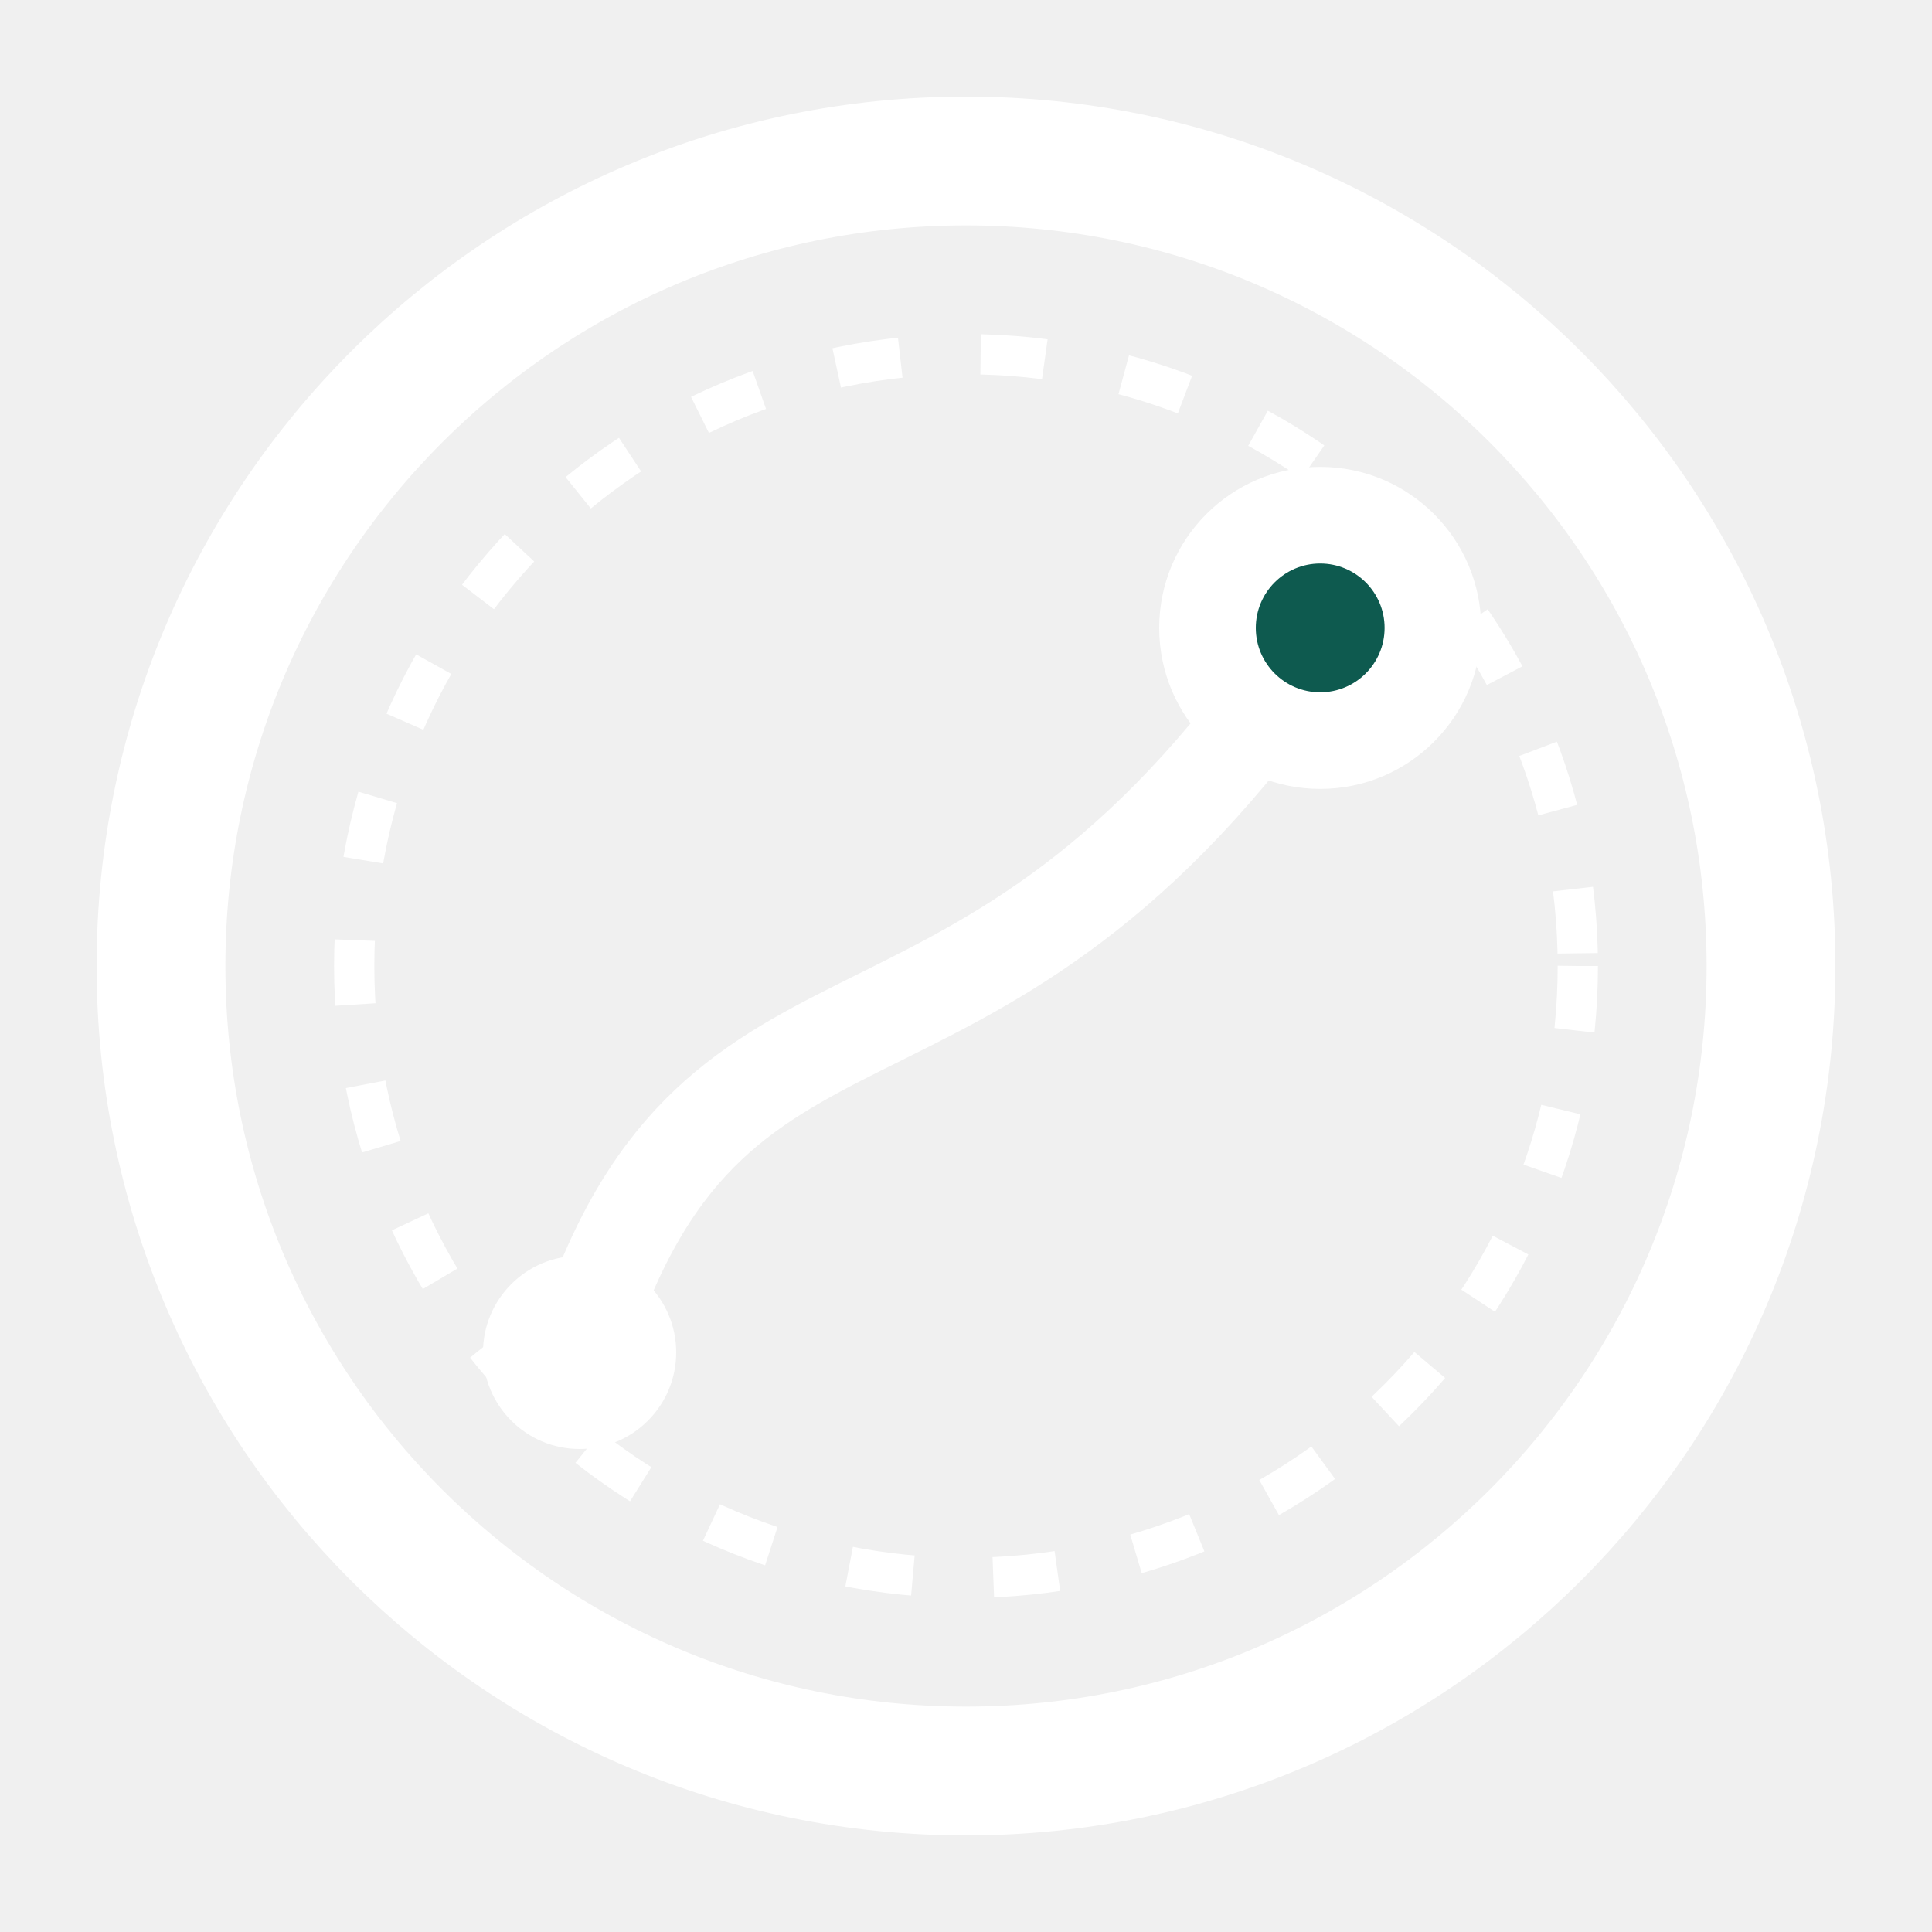
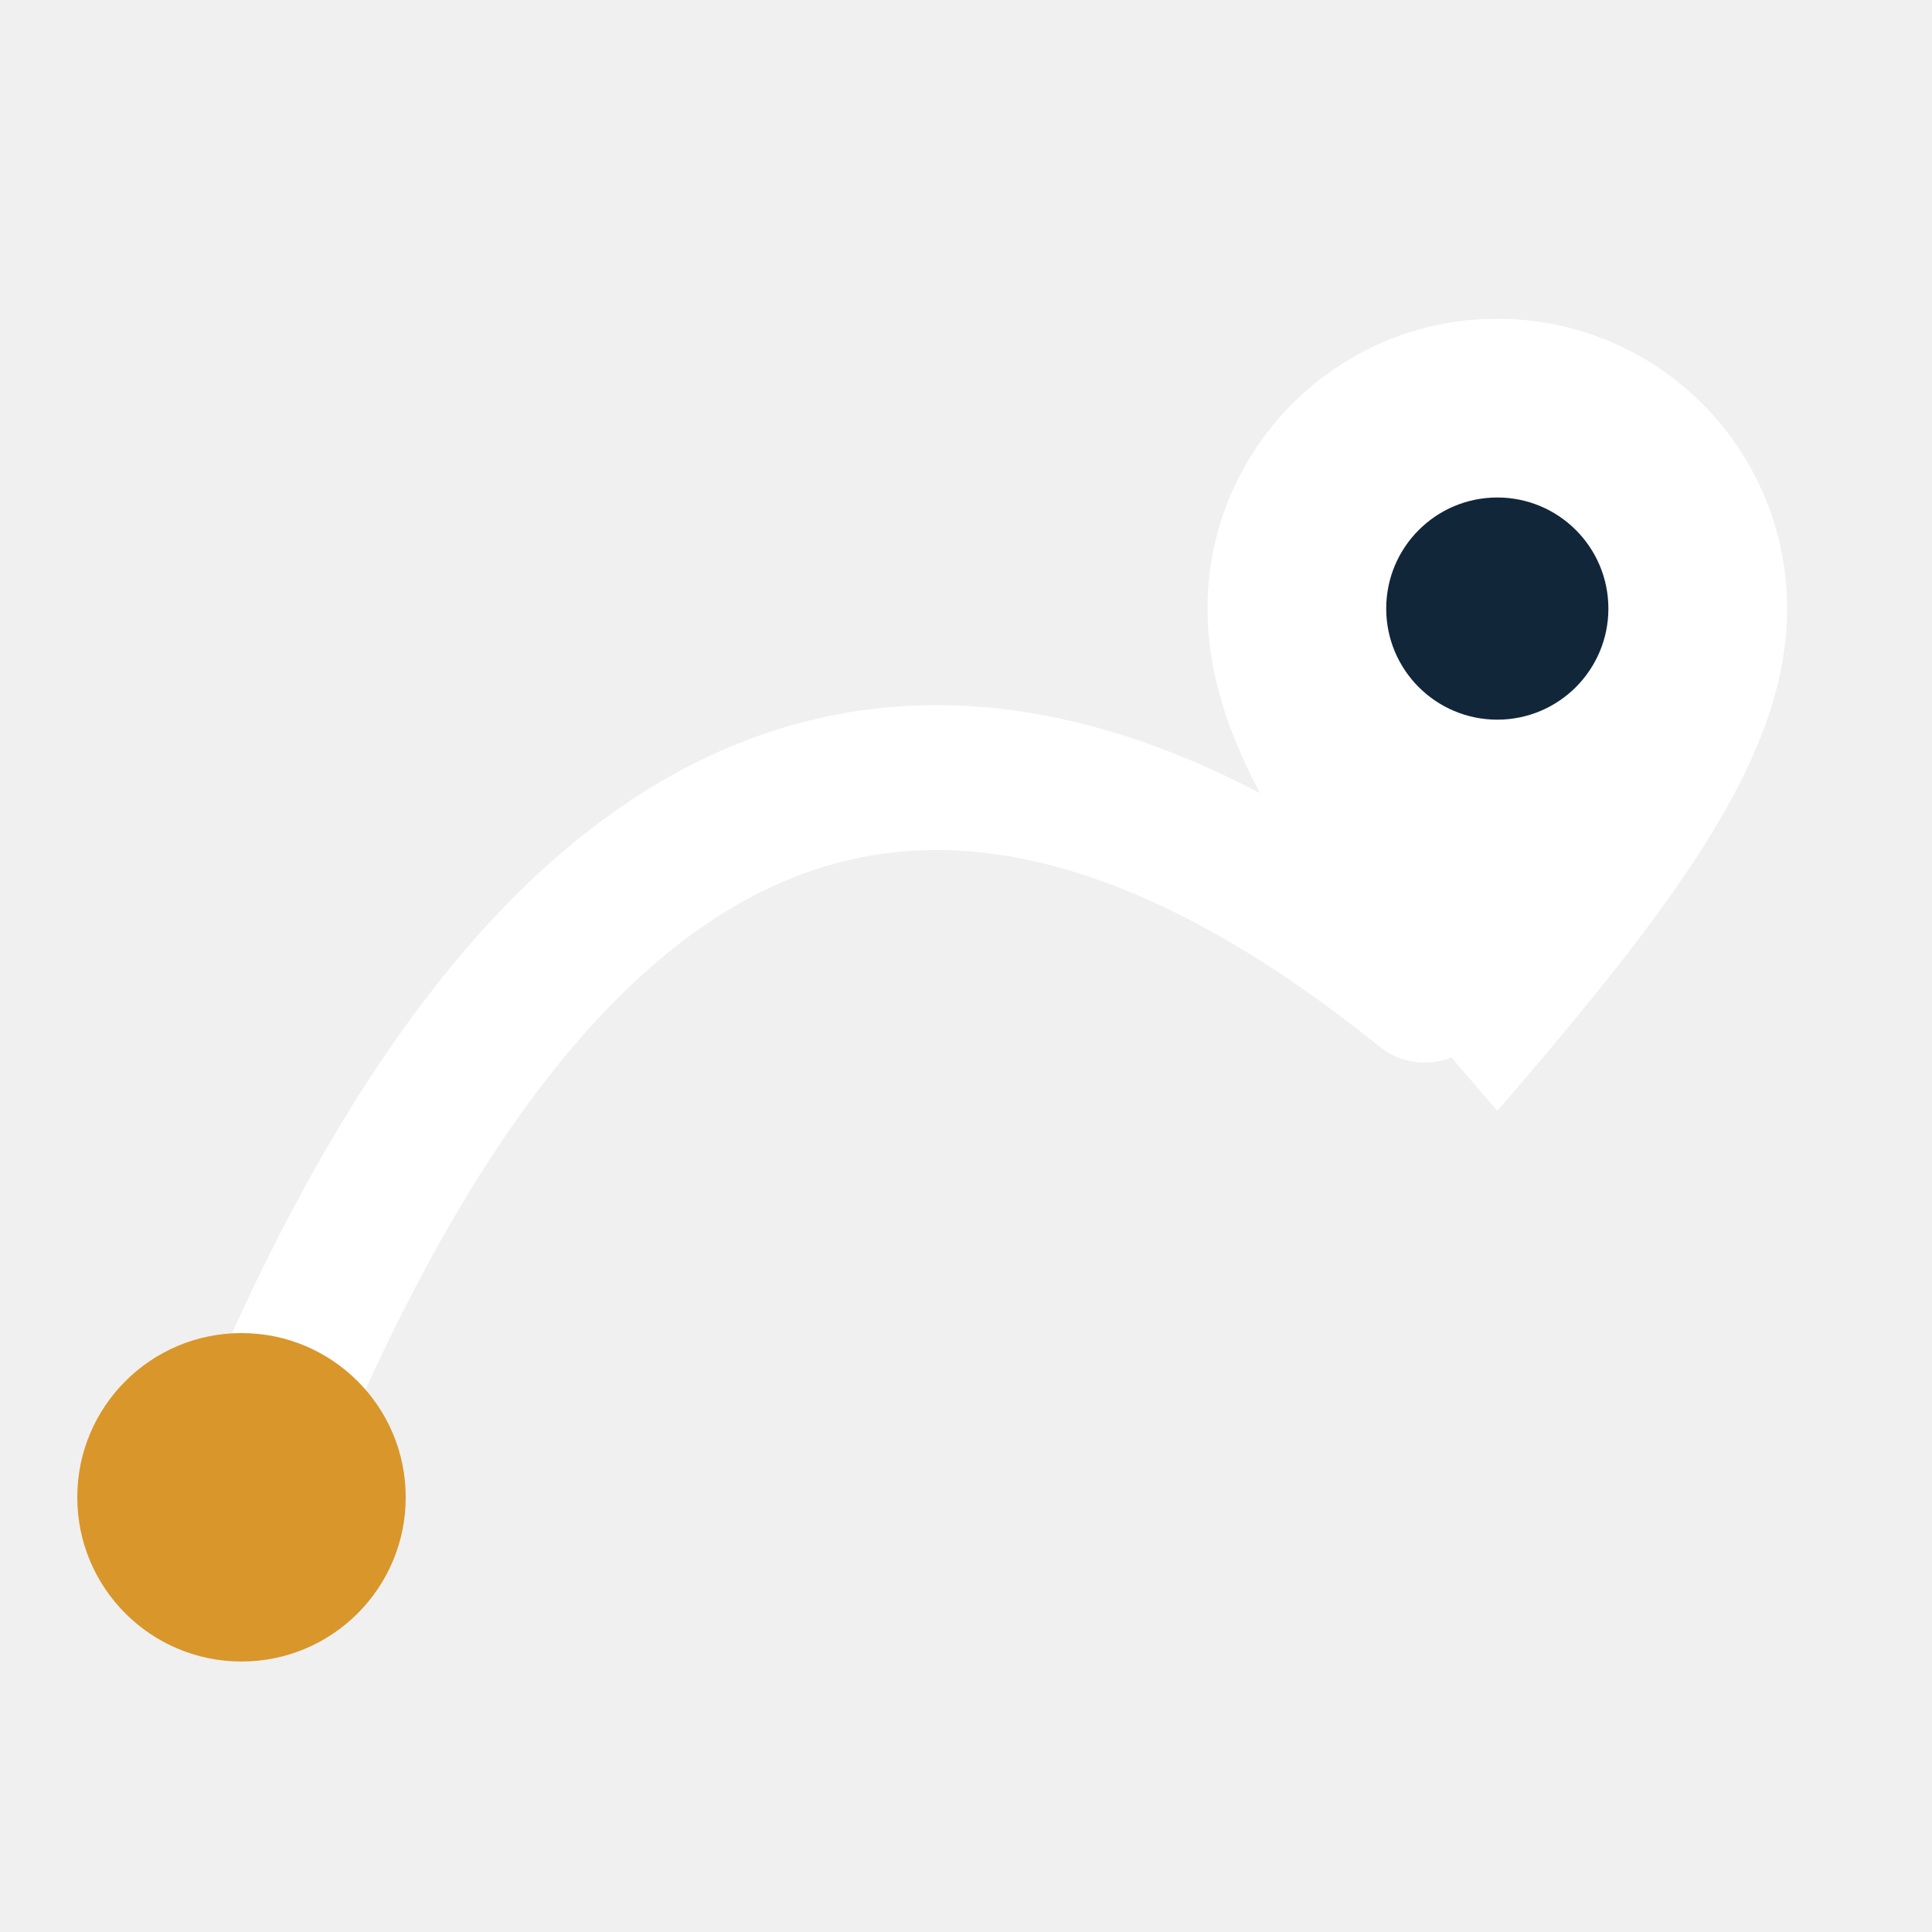
- <svg xmlns="http://www.w3.org/2000/svg" viewBox="0 0 120 120" width="120" height="120">
-   <circle cx="60" cy="60" r="50" fill="none" stroke="#FFFFFF" stroke-width="8" />
-   <circle cx="60" cy="60" r="38" fill="none" stroke="#FFFFFF" stroke-width="2.5" stroke-dasharray="4 5" />
-   <path d="M36 84 C 44 58, 60 70, 80 42" fill="none" stroke="#FFFFFF" stroke-width="6" stroke-linecap="round" />
-   <circle cx="36" cy="84" r="6" fill="#FFFFFF" />
-   <circle cx="82" cy="39" r="10" fill="#FFFFFF" />
-   <circle cx="82" cy="39" r="4" fill="#0E5A4F" />
+ <svg xmlns="http://www.w3.org/2000/svg" viewBox="0 0 40 40" width="40" height="40">
+   <path d="M5 31 Q14 8 29.5 20.5" fill="none" stroke="#FFFFFF" stroke-width="3" stroke-linecap="round" />
+   <path d="M31 23 C27.2 18.6 25 15.6 25 12.6 A6 6 0 1 1 37 12.6 C37 15.6 34.8 18.6 31 23 Z" fill="#FFFFFF" />
+   <circle cx="31" cy="12.6" r="2.3" fill="#12263A" />
+   <circle cx="5" cy="31" r="3.4" fill="#D9962B" />
</svg>
